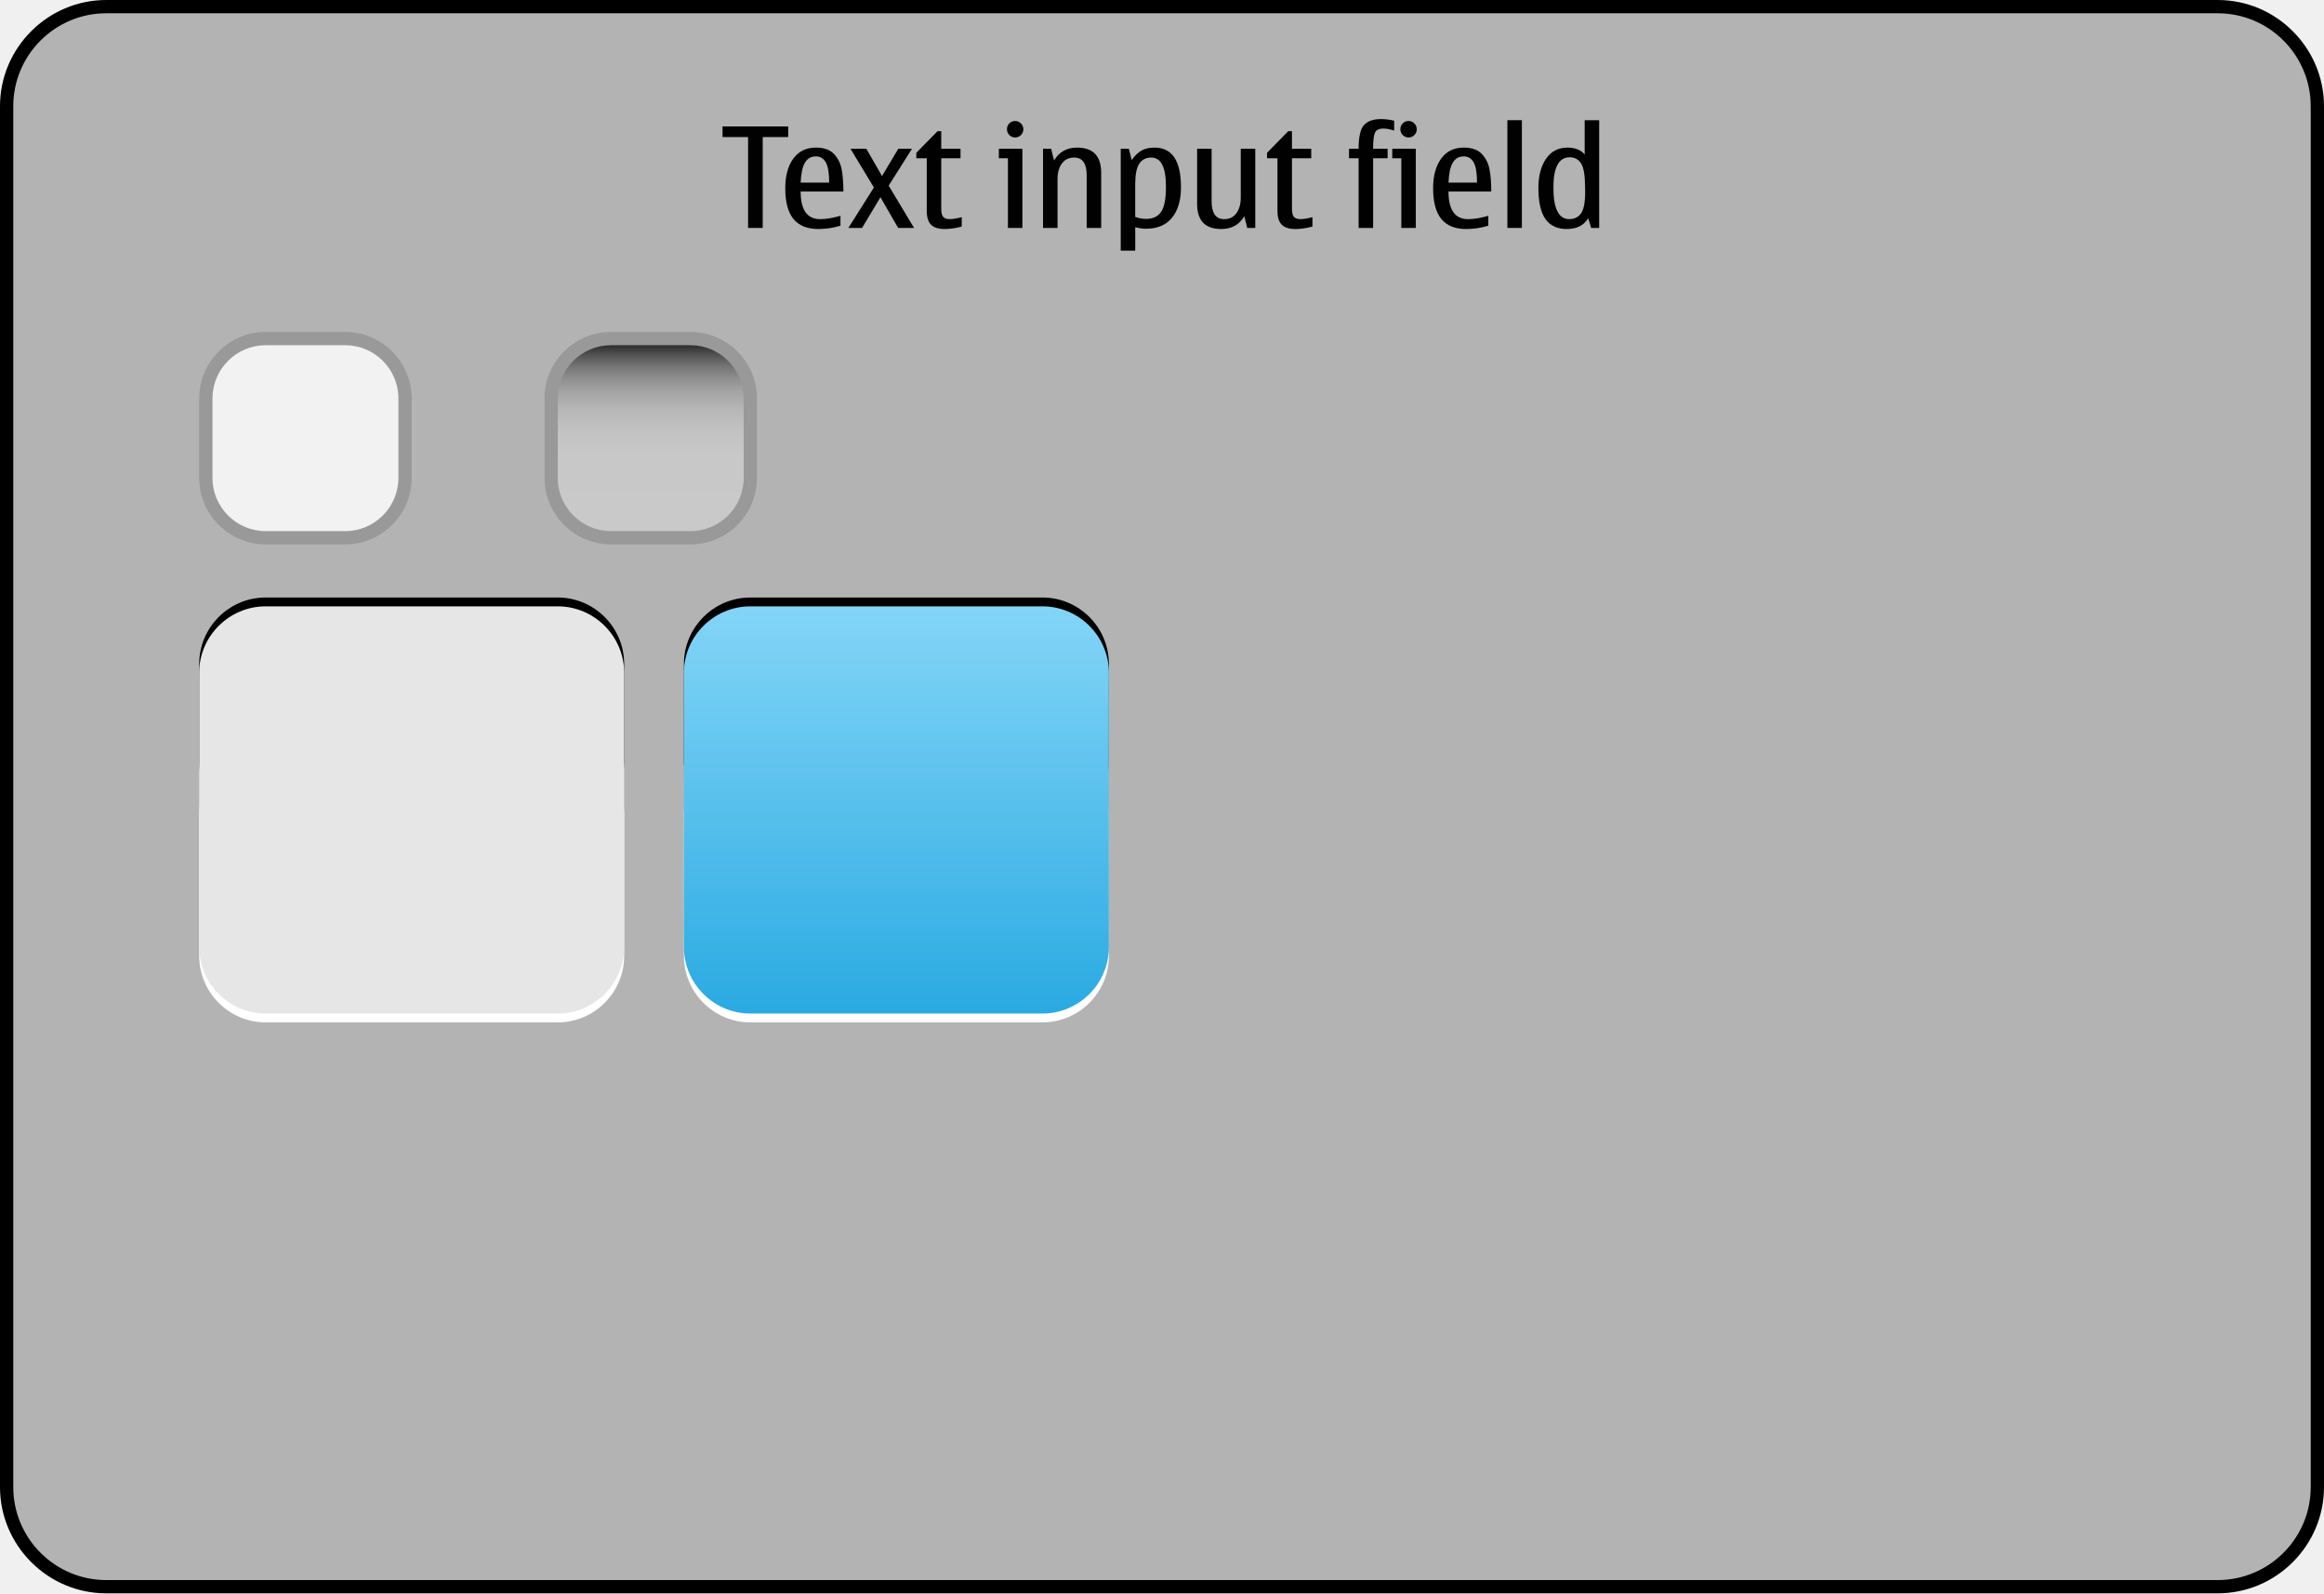
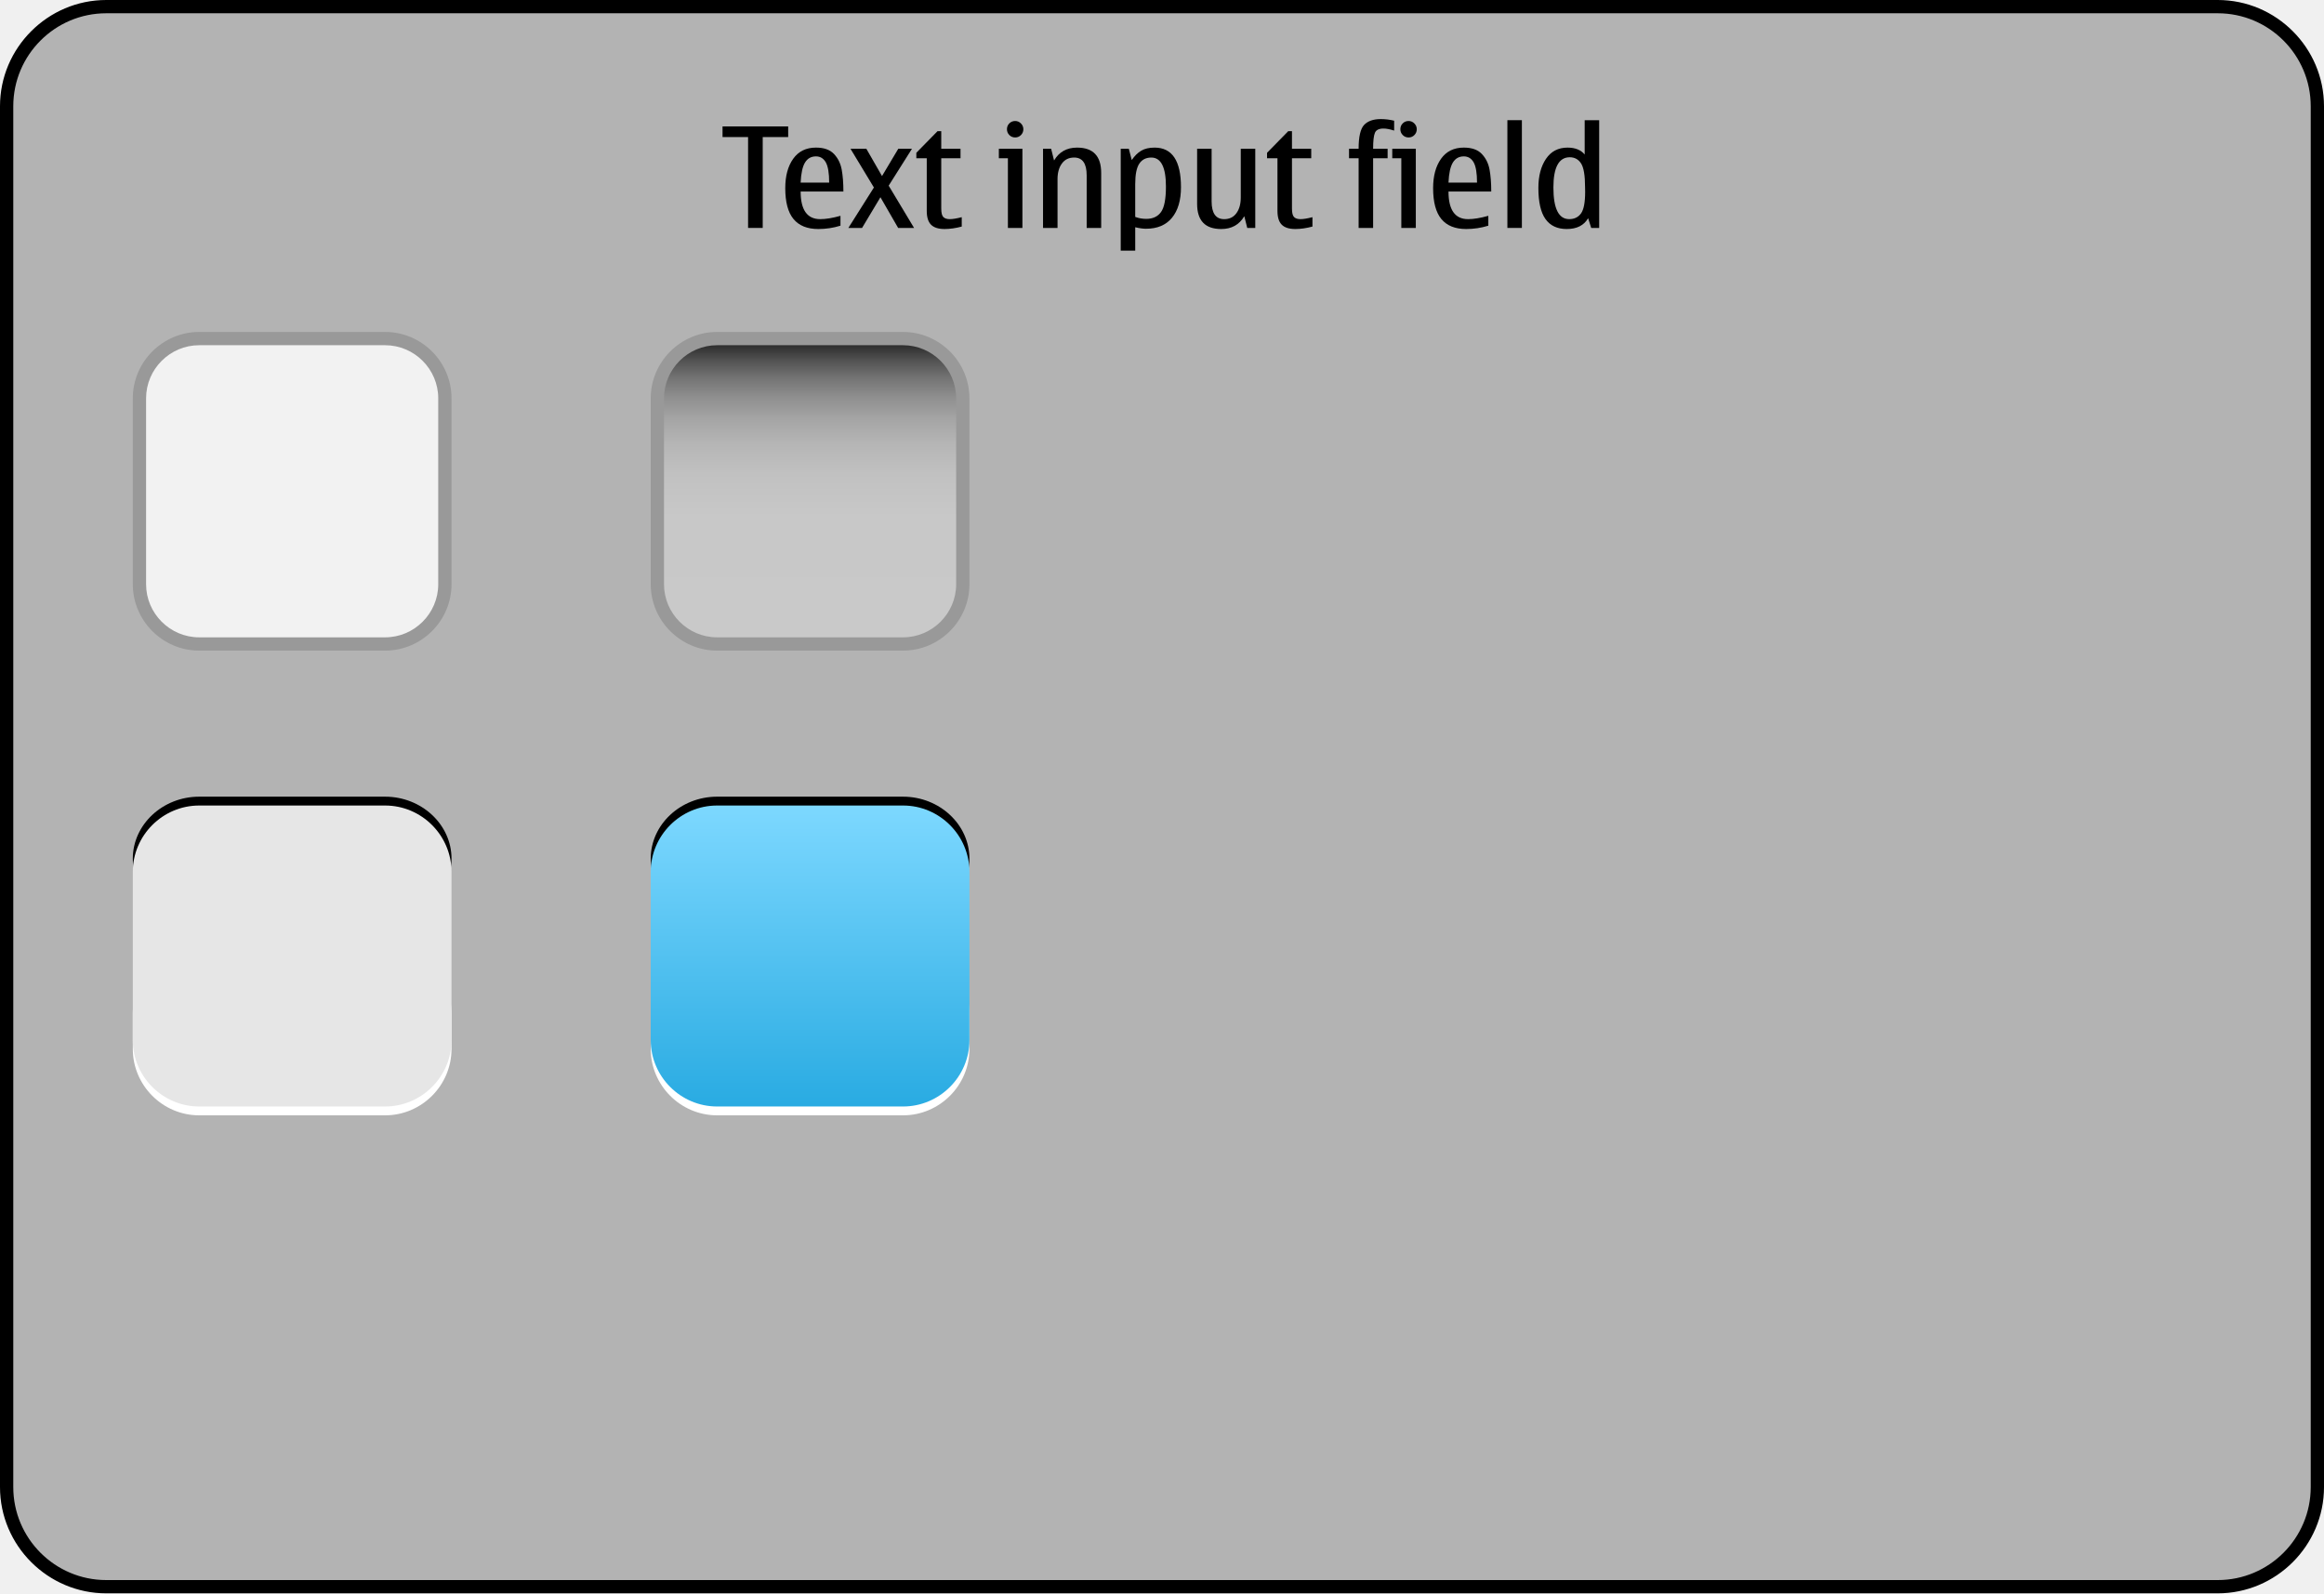
<svg xmlns="http://www.w3.org/2000/svg" version="1.1" x="0px" y="0px" width="350px" height="240px" viewBox="0 0 350 240" style="enable-background:new 0 0 350 240;" xml:space="preserve">
  <g id="meegotouch-textedit-layer">
</g>
  <g id="theme">
    <g id="meegotouch-textedit">
      <g id="MeegotouchTexteditThemeTemplateHelper">
        <g>
          <path style="fill:#B3B3B3;" d="M16,239c-8.271,0-15-6.729-15-15V16C1,7.729,7.729,1,16,1h318c8.271,0,15,6.729,15,15v208      c0,8.271-6.729,15-15,15H16z" />
          <g>
            <path d="M334,2c7.72,0,14,6.28,14,14v208c0,7.72-6.28,14-14,14H16c-7.72,0-14-6.28-14-14V16C2,8.28,8.28,2,16,2H334 M334,0H16       C7.2,0,0,7.2,0,16v208c0,8.8,7.2,16,16,16h318c8.8,0,16-7.2,16-16V16C350,7.2,342.8,0,334,0L334,0z" />
          </g>
        </g>
-         <path style="fill:#010101;" d="M112.662,34.333V20.645h-3.846v-1.6h9.885v1.6h-3.834v13.688H112.662z" />
-         <path style="fill:#010101;" d="M126.578,32.508v1.486c-1.074,0.336-2.186,0.503-3.334,0.503c-1.668,0-2.916-0.503-3.742-1.507     c-0.828-1.006-1.24-2.554-1.24-4.646c0-1.839,0.4-3.317,1.199-4.435c0.801-1.118,1.941-1.677,3.426-1.677     c1.201,0,2.105,0.319,2.711,0.959s0.992,1.422,1.164,2.348c0.17,0.927,0.256,2.028,0.256,3.308h-6.439     c0,1.387,0.246,2.428,0.738,3.122s1.23,1.04,2.215,1.04C124.365,33.01,125.381,32.843,126.578,32.508z M120.578,27.504h4.297     c0-1.442-0.172-2.461-0.512-3.056c-0.344-0.595-0.836-0.892-1.477-0.892c-0.719,0-1.268,0.307-1.646,0.922     S120.641,26.103,120.578,27.504z" />
-         <path style="fill:#010101;" d="M137.662,34.333h-2.4l-2.666-4.624l-2.768,4.624h-2.062l3.846-6.091l-3.527-5.834h2.389     l2.359,4.111l2.451-4.111h2.061l-3.508,5.557L137.662,34.333z" />
-         <path style="fill:#010101;" d="M142.256,34.497c-0.93,0-1.609-0.217-2.039-0.651c-0.432-0.434-0.646-1.126-0.646-2.076v-7.937     h-1.568v-0.82l3.188-3.251h0.564v2.646h2.902v1.425h-2.902v7.577c0,0.65,0.105,1.079,0.318,1.287     c0.211,0.209,0.533,0.312,0.963,0.312c0.445,0,1.047-0.099,1.805-0.297v1.415C143.924,34.374,143.062,34.497,142.256,34.497z" />
-         <path style="fill:#010101;" d="M153.977,34.333h-2.184v-10.5h-1.363v-1.425h3.547V34.333z M152.891,18.225     c0.334,0,0.623,0.123,0.865,0.369s0.365,0.536,0.365,0.871c0,0.342-0.121,0.635-0.359,0.877c-0.24,0.242-0.531,0.363-0.871,0.363     c-0.35,0-0.645-0.121-0.883-0.363c-0.24-0.242-0.359-0.535-0.359-0.877c0-0.349,0.119-0.643,0.359-0.882     C152.246,18.344,152.541,18.225,152.891,18.225z" />
-         <path style="fill:#010101;" d="M165.842,34.333h-2.186v-7.916c0-0.896-0.156-1.567-0.471-2.015s-0.787-0.672-1.416-0.672     c-0.793,0-1.408,0.301-1.846,0.902s-0.656,1.385-0.656,2.348v7.353h-2.184V22.408h1.221l0.441,1.764     c0.758-1.293,1.912-1.938,3.465-1.938c1.211,0,2.117,0.317,2.723,0.954c0.605,0.635,0.908,1.586,0.908,2.85V34.333z" />
-         <path style="fill:#010101;" d="M170.004,22.408l0.441,1.701c0.43-0.635,0.908-1.107,1.436-1.414     c0.525-0.309,1.195-0.462,2.01-0.462c1.318,0,2.309,0.497,2.973,1.492c0.662,0.994,0.994,2.486,0.994,4.476     c0,1.969-0.453,3.504-1.357,4.604c-0.906,1.102-2.211,1.651-3.912,1.651c-0.451,0-0.992-0.075-1.621-0.226v3.527h-2.184v-15.35     H170.004z M170.967,27.74v4.932c0.527,0.198,1.08,0.297,1.662,0.297c0.984,0,1.725-0.342,2.219-1.025     c0.496-0.684,0.744-1.965,0.744-3.845c0-1.456-0.184-2.548-0.553-3.276c-0.369-0.728-0.92-1.092-1.652-1.092     c-0.793,0-1.395,0.307-1.805,0.918S170.967,26.291,170.967,27.74z" />
-         <path style="fill:#010101;" d="M183.928,34.497c-1.217,0-2.129-0.315-2.732-0.948c-0.605-0.633-0.908-1.581-0.908-2.846v-8.295     h2.184v7.916c0,0.895,0.158,1.566,0.473,2.015s0.789,0.671,1.426,0.671c0.791,0,1.406-0.301,1.84-0.902s0.65-1.384,0.65-2.348     v-7.352h2.186v11.925h-1.211l-0.441-1.764C186.635,33.854,185.479,34.497,183.928,34.497z" />
-         <path style="fill:#010101;" d="M195.074,34.497c-0.93,0-1.609-0.217-2.039-0.651c-0.432-0.434-0.646-1.126-0.646-2.076v-7.937     h-1.568v-0.82l3.188-3.251h0.564v2.646h2.902v1.425h-2.902v7.577c0,0.65,0.105,1.079,0.318,1.287     c0.211,0.209,0.533,0.312,0.963,0.312c0.445,0,1.047-0.099,1.805-0.297v1.415C196.742,34.374,195.881,34.497,195.074,34.497z" />
-         <path style="fill:#010101;" d="M209.963,18.184v1.486c-0.643-0.205-1.178-0.308-1.609-0.308c-0.684,0-1.115,0.218-1.291,0.651     c-0.18,0.434-0.268,1.232-0.268,2.395h2.184v1.425h-2.184v10.5h-2.184v-10.5h-1.445v-1.425h1.445c0-1.812,0.277-3.01,0.83-3.595     c0.555-0.584,1.391-0.876,2.512-0.876C208.645,17.938,209.314,18.02,209.963,18.184z" />
-         <path style="fill:#010101;" d="M213.225,34.333h-2.184v-10.5h-1.363v-1.425h3.547V34.333z M212.139,18.225     c0.334,0,0.623,0.123,0.865,0.369s0.365,0.536,0.365,0.871c0,0.342-0.121,0.635-0.359,0.877c-0.24,0.242-0.531,0.363-0.871,0.363     c-0.35,0-0.645-0.121-0.883-0.363c-0.24-0.242-0.359-0.535-0.359-0.877c0-0.349,0.119-0.643,0.359-0.882     C211.494,18.344,211.789,18.225,212.139,18.225z" />
-         <path style="fill:#010101;" d="M224.146,32.508v1.486c-1.074,0.336-2.186,0.503-3.334,0.503c-1.668,0-2.916-0.503-3.742-1.507     c-0.828-1.006-1.24-2.554-1.24-4.646c0-1.839,0.4-3.317,1.199-4.435c0.801-1.118,1.941-1.677,3.426-1.677     c1.201,0,2.105,0.319,2.711,0.959s0.992,1.422,1.164,2.348c0.17,0.927,0.256,2.028,0.256,3.308h-6.439     c0,1.387,0.246,2.428,0.738,3.122s1.23,1.04,2.215,1.04C221.934,33.01,222.949,32.843,224.146,32.508z M218.146,27.504h4.297     c0-1.442-0.172-2.461-0.512-3.056c-0.344-0.595-0.836-0.892-1.477-0.892c-0.719,0-1.268,0.307-1.646,0.922     S218.209,26.103,218.146,27.504z" />
-         <path style="fill:#010101;" d="M227.016,34.333V18.102h2.184v16.231H227.016z" />
-         <path style="fill:#010101;" d="M239.639,34.333l-0.461-1.466c-0.631,1.086-1.707,1.63-3.23,1.63c-1.416,0-2.48-0.501-3.195-1.502     c-0.713-1.001-1.07-2.565-1.07-4.691c0-1.784,0.381-3.241,1.143-4.373s1.844-1.697,3.246-1.697c1.148,0,2.01,0.345,2.584,1.036     v-5.168h2.184v16.231H239.639z M238.727,28.898l-0.012-0.677c0-1.777-0.199-2.978-0.6-3.599c-0.4-0.623-0.969-0.934-1.707-0.934     c-0.82,0-1.436,0.379-1.846,1.139c-0.41,0.758-0.615,1.896-0.615,3.414c0,1.593,0.197,2.785,0.596,3.578     c0.395,0.793,0.99,1.189,1.783,1.189c0.771,0,1.365-0.287,1.779-0.861S238.727,30.491,238.727,28.898z" />
+         <path d="M112.662,34.333V20.645h-3.846v-1.6h9.885v1.6h-3.834v13.688H112.662z" />
+         <path d="M126.578,32.508v1.486c-1.074,0.336-2.186,0.503-3.334,0.503c-1.668,0-2.916-0.503-3.742-1.507     c-0.828-1.006-1.24-2.554-1.24-4.646c0-1.839,0.4-3.317,1.199-4.435c0.801-1.118,1.941-1.677,3.426-1.677     c1.201,0,2.105,0.319,2.711,0.959s0.992,1.422,1.164,2.348c0.17,0.927,0.256,2.028,0.256,3.308h-6.439     c0,1.387,0.246,2.428,0.738,3.122s1.23,1.04,2.215,1.04C124.365,33.01,125.381,32.843,126.578,32.508z M120.578,27.504h4.297     c0-1.442-0.172-2.461-0.512-3.056c-0.344-0.595-0.836-0.892-1.477-0.892c-0.719,0-1.268,0.307-1.646,0.922     S120.641,26.103,120.578,27.504z" />
+         <path d="M137.662,34.333h-2.4l-2.666-4.624l-2.768,4.624h-2.062l3.846-6.091l-3.527-5.834h2.389l2.359,4.111l2.451-4.111h2.061     l-3.508,5.557L137.662,34.333z" />
+         <path d="M142.256,34.497c-0.93,0-1.609-0.217-2.039-0.651c-0.432-0.434-0.646-1.126-0.646-2.076v-7.937h-1.568v-0.82l3.188-3.251     h0.564v2.646h2.902v1.425h-2.902v7.577c0,0.65,0.105,1.079,0.318,1.287c0.211,0.209,0.533,0.312,0.963,0.312     c0.445,0,1.047-0.099,1.805-0.297v1.415C143.924,34.374,143.062,34.497,142.256,34.497z" />
+         <path d="M153.977,34.333h-2.184v-10.5h-1.363v-1.425h3.547V34.333z M152.891,18.225c0.334,0,0.623,0.123,0.865,0.369     s0.365,0.536,0.365,0.871c0,0.342-0.121,0.635-0.359,0.877c-0.24,0.242-0.531,0.363-0.871,0.363c-0.35,0-0.645-0.121-0.883-0.363     c-0.24-0.242-0.359-0.535-0.359-0.877c0-0.349,0.119-0.643,0.359-0.882C152.246,18.344,152.541,18.225,152.891,18.225z" />
+         <path d="M165.842,34.333h-2.186v-7.916c0-0.896-0.156-1.567-0.471-2.015s-0.787-0.672-1.416-0.672     c-0.793,0-1.408,0.301-1.846,0.902s-0.656,1.385-0.656,2.348v7.353h-2.184V22.408h1.221l0.441,1.764     c0.758-1.293,1.912-1.938,3.465-1.938c1.211,0,2.117,0.317,2.723,0.954c0.605,0.635,0.908,1.586,0.908,2.85V34.333z" />
+         <path d="M170.004,22.408l0.441,1.701c0.43-0.635,0.908-1.107,1.436-1.414c0.525-0.309,1.195-0.462,2.01-0.462     c1.318,0,2.309,0.497,2.973,1.492c0.662,0.994,0.994,2.486,0.994,4.476c0,1.969-0.453,3.504-1.357,4.604     c-0.906,1.102-2.211,1.651-3.912,1.651c-0.451,0-0.992-0.075-1.621-0.226v3.527h-2.184v-15.35H170.004z M170.967,27.74v4.932     c0.527,0.198,1.08,0.297,1.662,0.297c0.984,0,1.725-0.342,2.219-1.025c0.496-0.684,0.744-1.965,0.744-3.845     c0-1.456-0.184-2.548-0.553-3.276c-0.369-0.728-0.92-1.092-1.652-1.092c-0.793,0-1.395,0.307-1.805,0.918     S170.967,26.291,170.967,27.74z" />
+         <path d="M183.928,34.497c-1.217,0-2.129-0.315-2.732-0.948c-0.605-0.633-0.908-1.581-0.908-2.846v-8.295h2.184v7.916     c0,0.895,0.158,1.566,0.473,2.015s0.789,0.671,1.426,0.671c0.791,0,1.406-0.301,1.84-0.902s0.65-1.384,0.65-2.348v-7.352h2.186     v11.925h-1.211l-0.441-1.764C186.635,33.854,185.479,34.497,183.928,34.497z" />
+         <path d="M195.074,34.497c-0.93,0-1.609-0.217-2.039-0.651c-0.432-0.434-0.646-1.126-0.646-2.076v-7.937h-1.568v-0.82l3.188-3.251     h0.564v2.646h2.902v1.425h-2.902v7.577c0,0.65,0.105,1.079,0.318,1.287c0.211,0.209,0.533,0.312,0.963,0.312     c0.445,0,1.047-0.099,1.805-0.297v1.415C196.742,34.374,195.881,34.497,195.074,34.497z" />
+         <path d="M209.963,18.184v1.486c-0.643-0.205-1.178-0.308-1.609-0.308c-0.684,0-1.115,0.218-1.291,0.651     c-0.18,0.434-0.268,1.232-0.268,2.395h2.184v1.425h-2.184v10.5h-2.184v-10.5h-1.445v-1.425h1.445c0-1.812,0.277-3.01,0.83-3.595     c0.555-0.584,1.391-0.876,2.512-0.876C208.645,17.938,209.314,18.02,209.963,18.184z" />
+         <path d="M213.225,34.333h-2.184v-10.5h-1.363v-1.425h3.547V34.333z M212.139,18.225c0.334,0,0.623,0.123,0.865,0.369     s0.365,0.536,0.365,0.871c0,0.342-0.121,0.635-0.359,0.877c-0.24,0.242-0.531,0.363-0.871,0.363c-0.35,0-0.645-0.121-0.883-0.363     c-0.24-0.242-0.359-0.535-0.359-0.877c0-0.349,0.119-0.643,0.359-0.882C211.494,18.344,211.789,18.225,212.139,18.225z" />
+         <path d="M224.146,32.508v1.486c-1.074,0.336-2.186,0.503-3.334,0.503c-1.668,0-2.916-0.503-3.742-1.507     c-0.828-1.006-1.24-2.554-1.24-4.646c0-1.839,0.4-3.317,1.199-4.435c0.801-1.118,1.941-1.677,3.426-1.677     c1.201,0,2.105,0.319,2.711,0.959s0.992,1.422,1.164,2.348c0.17,0.927,0.256,2.028,0.256,3.308h-6.439     c0,1.387,0.246,2.428,0.738,3.122s1.23,1.04,2.215,1.04C221.934,33.01,222.949,32.843,224.146,32.508z M218.146,27.504h4.297     c0-1.442-0.172-2.461-0.512-3.056c-0.344-0.595-0.836-0.892-1.477-0.892c-0.719,0-1.268,0.307-1.646,0.922     S218.209,26.103,218.146,27.504z" />
+         <path d="M227.016,34.333V18.102h2.184v16.231H227.016z" />
+         <path d="M239.639,34.333l-0.461-1.466c-0.631,1.086-1.707,1.63-3.23,1.63c-1.416,0-2.48-0.501-3.195-1.502     c-0.713-1.001-1.07-2.565-1.07-4.691c0-1.784,0.381-3.241,1.143-4.373s1.844-1.697,3.246-1.697c1.148,0,2.01,0.345,2.584,1.036     v-5.168h2.184v16.231H239.639z M238.727,28.898l-0.012-0.677c0-1.777-0.199-2.978-0.6-3.599c-0.4-0.623-0.969-0.934-1.707-0.934     c-0.82,0-1.436,0.379-1.846,1.139c-0.41,0.758-0.615,1.896-0.615,3.414c0,1.593,0.197,2.785,0.596,3.578     c0.395,0.793,0.99,1.189,1.783,1.189c0.771,0,1.365-0.287,1.779-0.861S238.727,30.491,238.727,28.898z" />
      </g>
      <g id="meegotouch-textedit-background-selected">
        <g>
-           <path d="M167,114.667c0,5.5-4.5,10-10,10h-44c-5.5,0-10-4.5-10-10V100c0-5.5,4.5-10,10-10h44c5.5,0,10,4.5,10,10V114.667z" />
+           <path d="M146,129.334c0,5.133-4.5,9.333-10,9.333h-28c-5.5,0-10-4.2-10-9.333c0-5.134,4.5-9.334,10-9.334h28      C141.5,120,146,124.2,146,129.334z" />
        </g>
        <g>
-           <path style="fill:#FFFFFF;" d="M167,144c0,5.5-4.5,10-10,10h-44c-5.5,0-10-4.5-10-10v-21.333c0-5.5,4.5-10,10-10h44      c5.5,0,10,4.5,10,10V144z" />
+           <path style="fill:#FFFFFF;" d="M146,158c0,5.5-4.5,10-10,10h-28c-5.5,0-10-4.5-10-10v-5.333c0-5.5,4.5-10,10-10h28      c5.5,0,10,4.5,10,10V158z" />
        </g>
        <g>
-           <linearGradient id="SVGID_1_" gradientUnits="userSpaceOnUse" x1="135" y1="152.667" x2="135" y2="91.334">
-             <stop offset="0" style="stop-color:#2AAAE2" />
-             <stop offset="1" style="stop-color:#83D5F7" />
+           <linearGradient id="SVGID_1_" gradientUnits="userSpaceOnUse" x1="122" y1="166.667" x2="122" y2="121.333">
+             <stop offset="0" style="stop-color:#29ABE2" />
+             <stop offset="1" style="stop-color:#7DD8FF" />
          </linearGradient>
-           <path style="fill:url(#SVGID_1_);" d="M167,142.667c0,5.5-4.5,10-10,10h-44c-5.5,0-10-4.5-10-10v-41.334c0-5.5,4.5-10,10-10h44      c5.5,0,10,4.5,10,10V142.667z" />
+           <path style="fill:url(#SVGID_1_);" d="M146,156.667c0,5.5-4.5,10-10,10h-28c-5.5,0-10-4.5-10-10v-25.334c0-5.5,4.5-10,10-10h28      c5.5,0,10,4.5,10,10V156.667z" />
        </g>
      </g>
      <g id="meegotouch-textedit-background">
        <g>
-           <path d="M94,114.667c0,5.5-4.5,10-10,10H40c-5.5,0-10-4.5-10-10V100c0-5.5,4.5-10,10-10h44c5.5,0,10,4.5,10,10V114.667z" />
+           <path d="M68,129.334c0,5.133-4.5,9.333-10,9.333H30c-5.5,0-10-4.2-10-9.333C20,124.2,24.5,120,30,120h28      C63.5,120,68,124.2,68,129.334z" />
        </g>
        <g>
-           <path style="fill:#FFFFFF;" d="M94,144c0,5.5-4.5,10-10,10H40c-5.5,0-10-4.5-10-10v-21.333c0-5.5,4.5-10,10-10h44      c5.5,0,10,4.5,10,10V144z" />
+           <path style="fill:#FFFFFF;" d="M68,158c0,5.5-4.5,10-10,10H30c-5.5,0-10-4.5-10-10v-5.333c0-5.5,4.5-10,10-10h28      c5.5,0,10,4.5,10,10V158z" />
        </g>
        <g>
-           <path style="fill:#E6E6E6;" d="M94,142.667c0,5.5-4.5,10-10,10H40c-5.5,0-10-4.5-10-10v-41.334c0-5.5,4.5-10,10-10h44      c5.5,0,10,4.5,10,10V142.667z" />
+           <path style="fill:#E6E6E6;" d="M68,156.667c0,5.5-4.5,10-10,10H30c-5.5,0-10-4.5-10-10v-25.334c0-5.5,4.5-10,10-10h28      c5.5,0,10,4.5,10,10V156.667z" />
        </g>
      </g>
      <g id="meegotouch-textedit-completer-background-pressed">
-         <path style="fill:#999999;" d="M114,72c0,5.5-4.5,10-10,10H92c-5.5,0-10-4.5-10-10V60c0-5.5,4.5-10,10-10h12c5.5,0,10,4.5,10,10     V72z" />
-         <linearGradient id="SVGID_2_" gradientUnits="userSpaceOnUse" x1="98" y1="80" x2="98" y2="52">
+         <path style="fill:#999999;" d="M146,88c0,5.5-4.5,10-10,10h-28c-5.5,0-10-4.5-10-10V60c0-5.5,4.5-10,10-10h28c5.5,0,10,4.5,10,10     V88z" />
+         <linearGradient id="SVGID_2_" gradientUnits="userSpaceOnUse" x1="122" y1="96" x2="122" y2="52">
          <stop offset="0" style="stop-color:#C9C9C9" />
          <stop offset="0.411" style="stop-color:#C8C8C8" />
          <stop offset="0.56" style="stop-color:#C1C1C1" />
          <stop offset="0.665" style="stop-color:#B5B5B5" />
          <stop offset="0.751" style="stop-color:#A4A4A4" />
          <stop offset="0.824" style="stop-color:#8E8E8E" />
          <stop offset="0.889" style="stop-color:#737373" />
          <stop offset="0.946" style="stop-color:#535353" />
          <stop offset="0.998" style="stop-color:#2F2F2F" />
          <stop offset="1" style="stop-color:#2E2E2E" />
        </linearGradient>
-         <path style="fill:url(#SVGID_2_);" d="M112,72c0,4.4-3.6,8-8,8H92c-4.4,0-8-3.6-8-8V60c0-4.4,3.6-8,8-8h12c4.4,0,8,3.6,8,8V72z" />
+         <path style="fill:url(#SVGID_2_);" d="M144,88c0,4.4-3.6,8-8,8h-28c-4.4,0-8-3.6-8-8V60c0-4.4,3.6-8,8-8h28c4.4,0,8,3.6,8,8V88z" />
      </g>
      <g id="meegotouch-textedit-completer-background">
-         <path style="fill:#999999;" d="M62,72c0,5.5-4.5,10-10,10H40c-5.5,0-10-4.5-10-10V60c0-5.5,4.5-10,10-10h12c5.5,0,10,4.5,10,10     V72z" />
-         <path style="fill:#F2F2F2;" d="M60,72c0,4.4-3.6,8-8,8H40c-4.4,0-8-3.6-8-8V60c0-4.4,3.6-8,8-8h12c4.4,0,8,3.6,8,8V72z" />
+         <path style="fill:#999999;" d="M68,88c0,5.5-4.5,10-10,10H30c-5.5,0-10-4.5-10-10V60c0-5.5,4.5-10,10-10h28c5.5,0,10,4.5,10,10     V88z" />
+         <path style="fill:#F2F2F2;" d="M66,88c0,4.4-3.6,8-8,8H30c-4.4,0-8-3.6-8-8V60c0-4.4,3.6-8,8-8h28c4.4,0,8,3.6,8,8V88z" />
      </g>
    </g>
  </g>
</svg>
